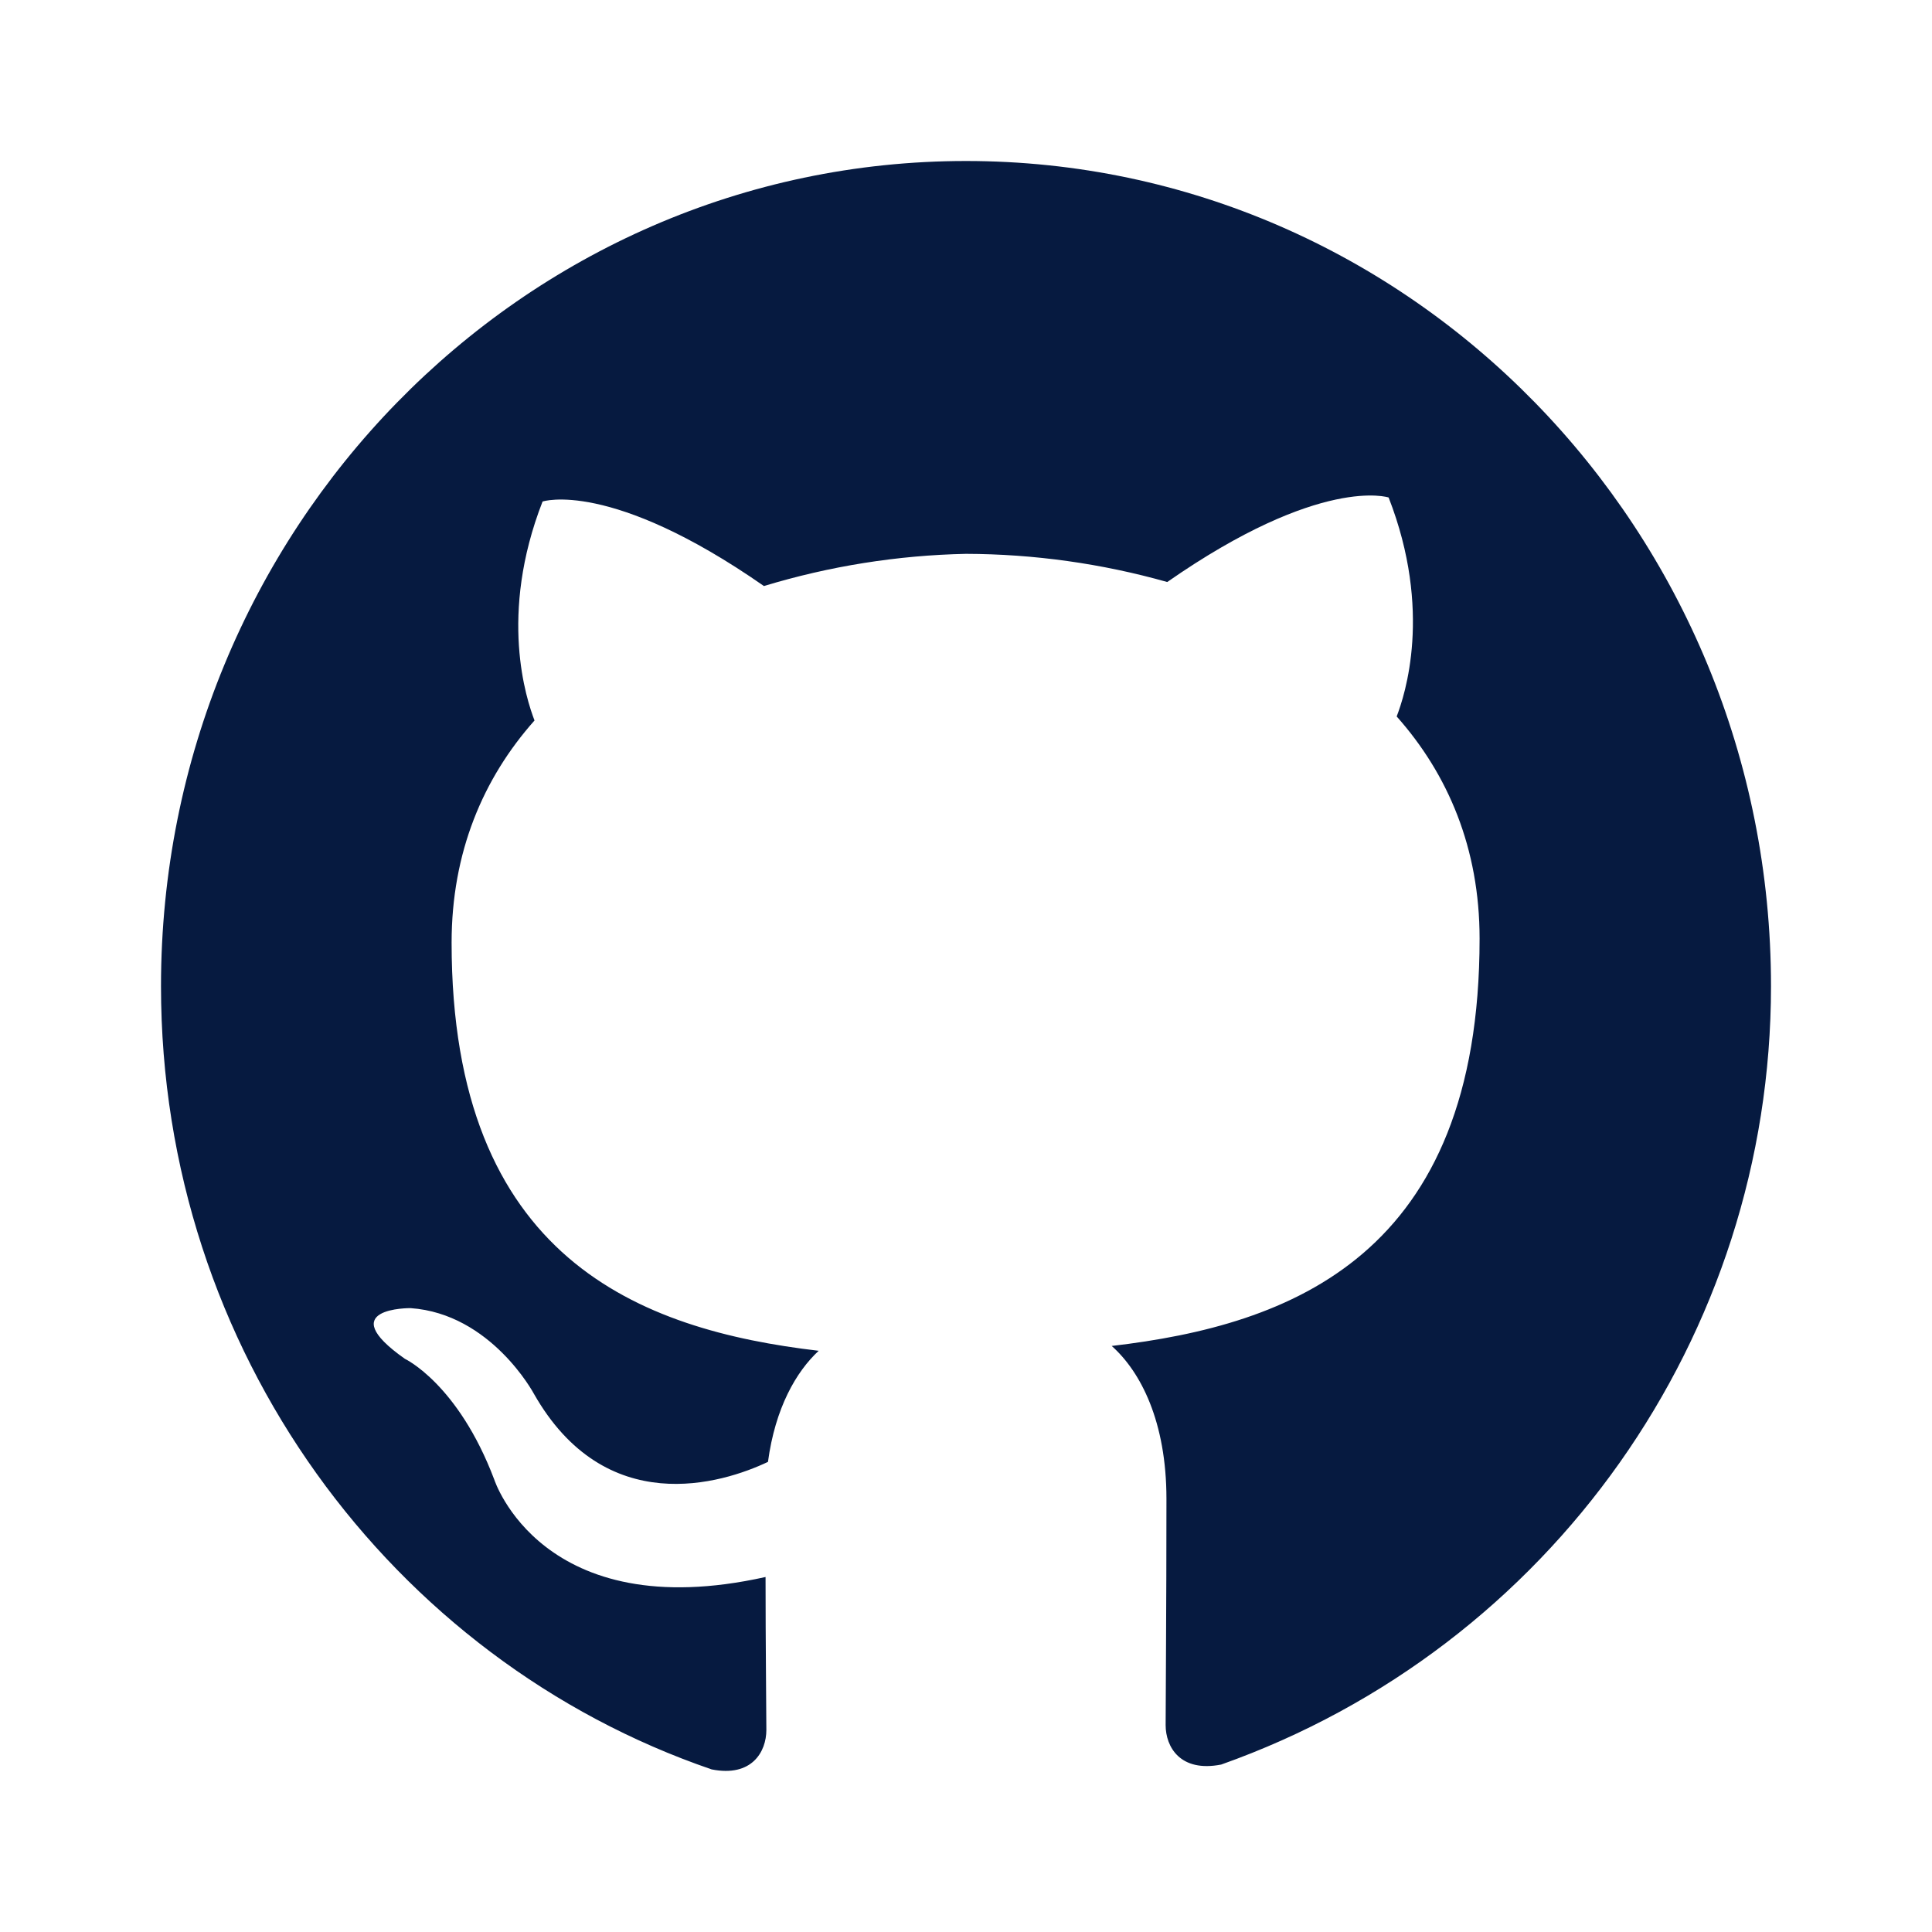
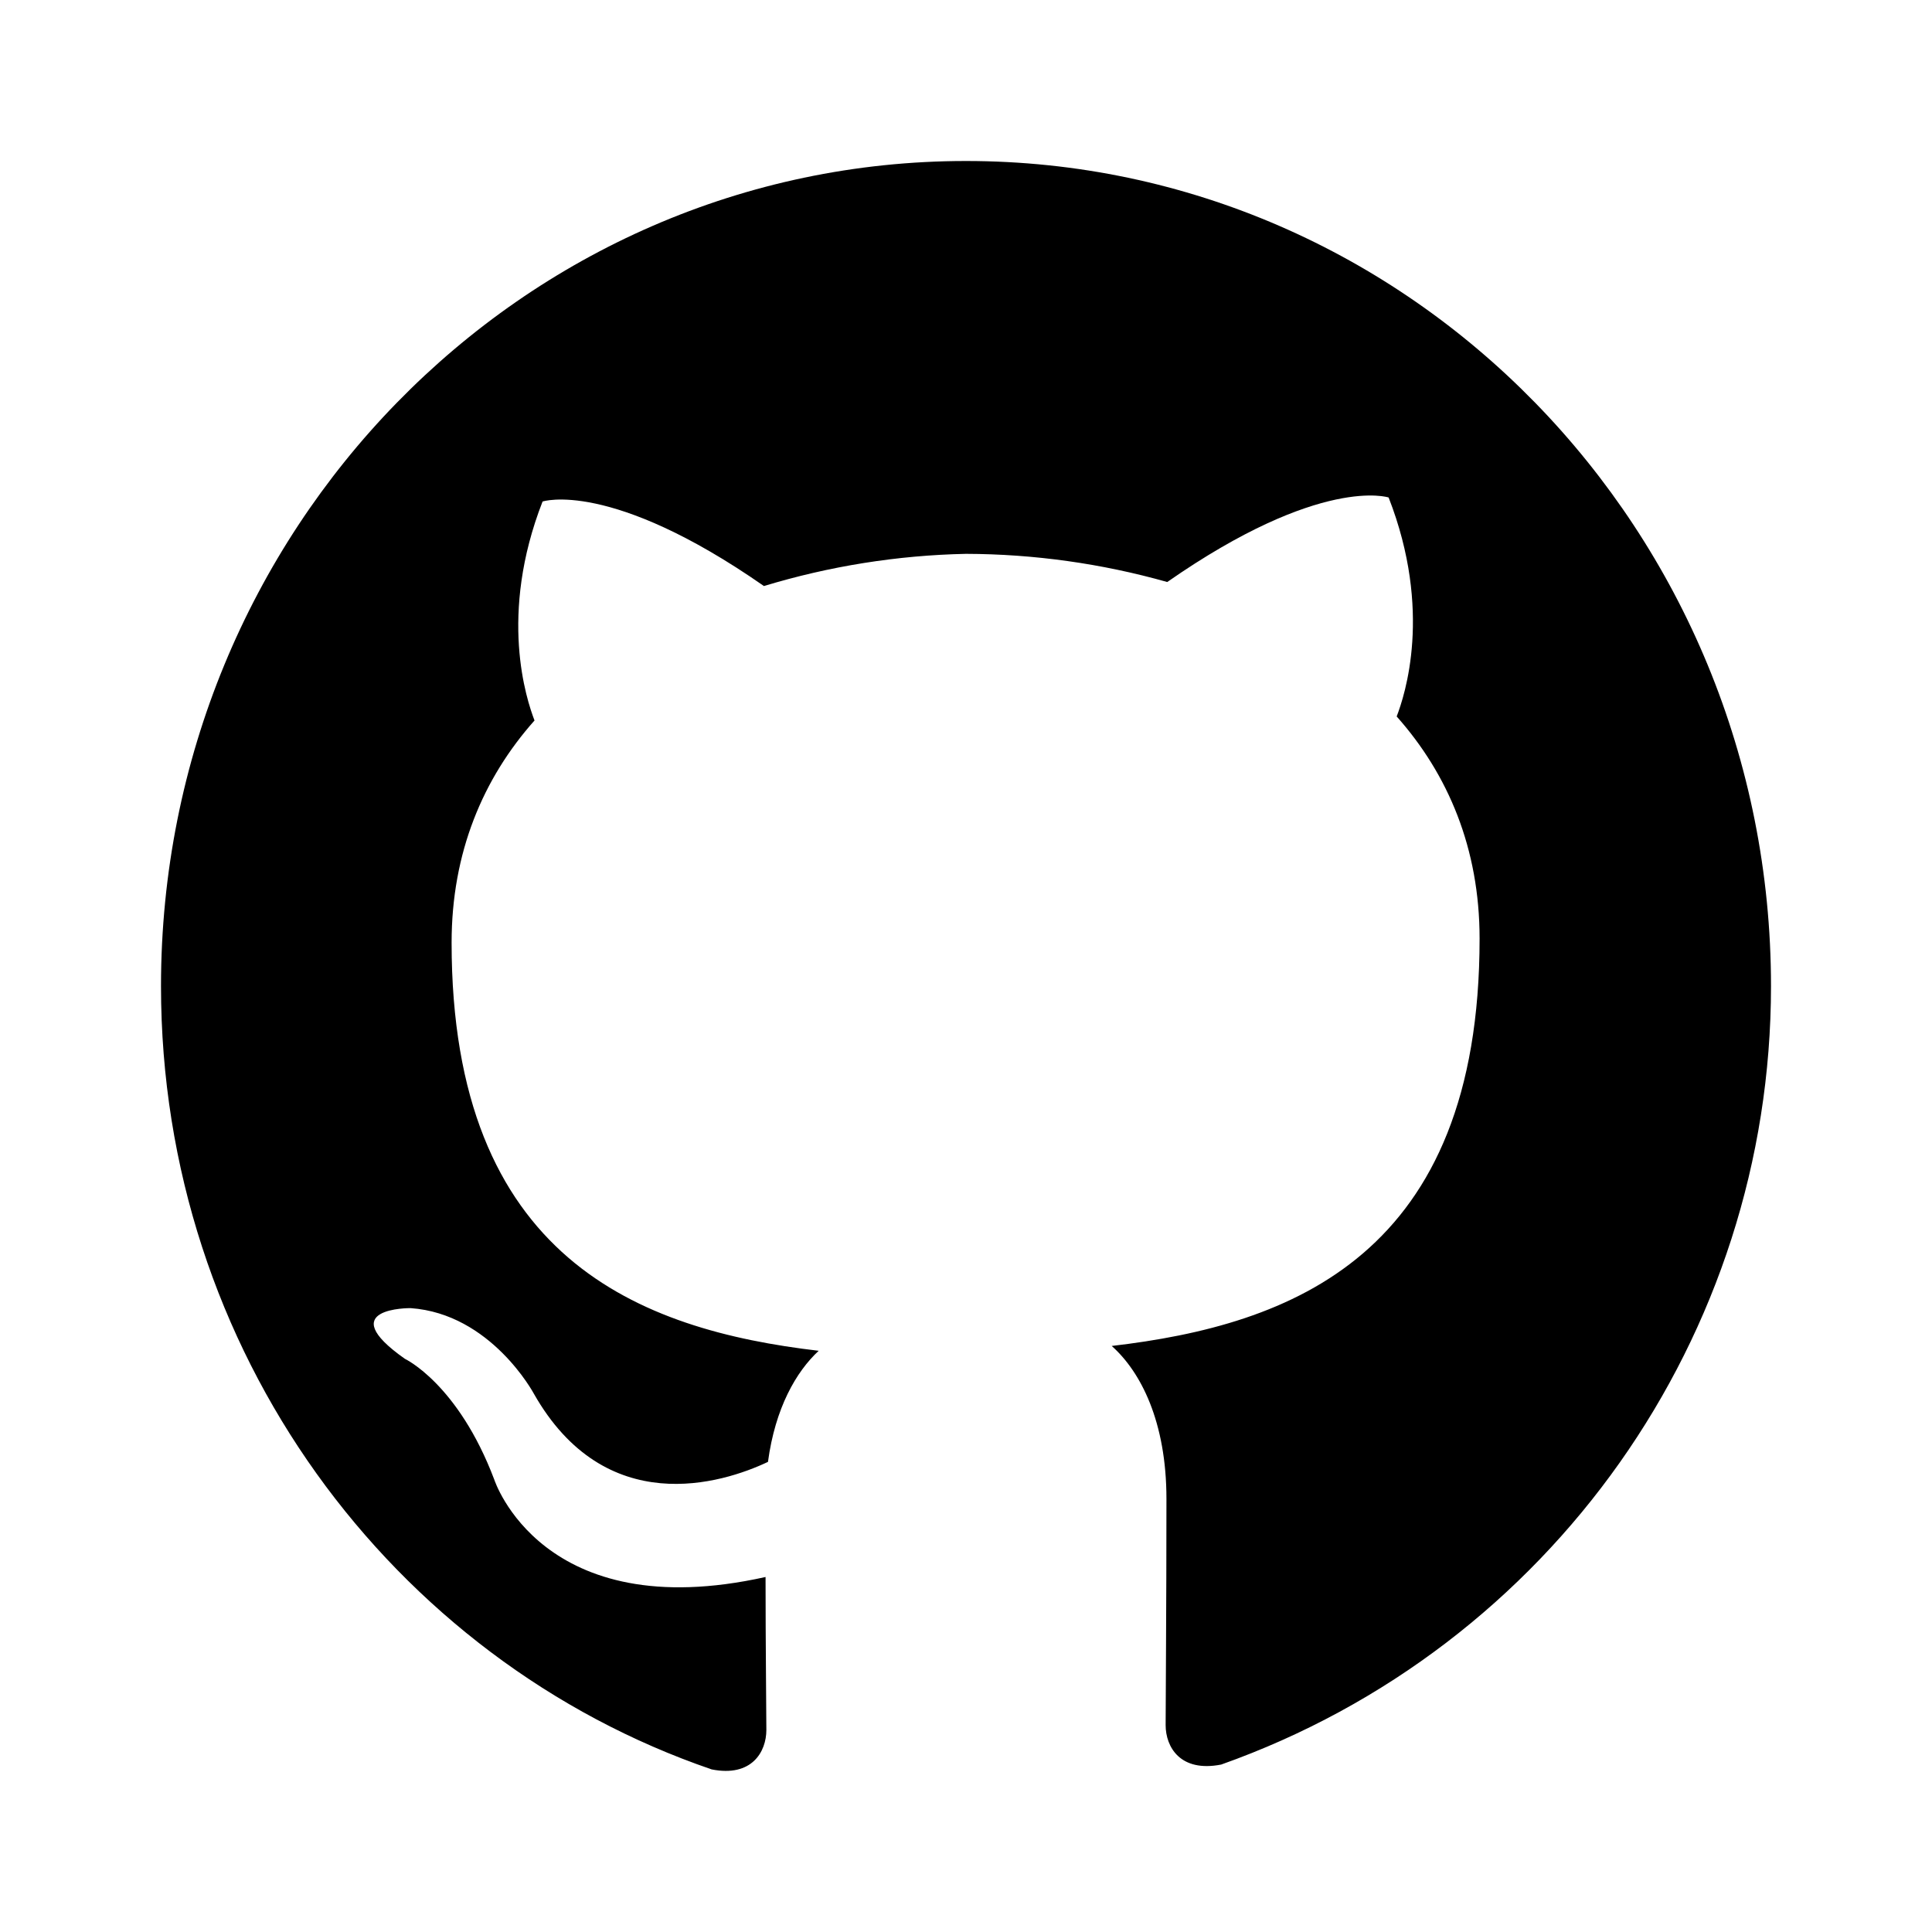
<svg xmlns="http://www.w3.org/2000/svg" viewBox="0 0 24 24">
-   <path fill="#061a40" d="M12 2C6.48 2 2 6.59 2 12.25c0 4.53 2.87 8.37 6.84 9.73.5.1.68-.22.68-.49 0-.24-.01-1.05-.01-1.9-2.78.62-3.37-1.21-3.37-1.21-.45-1.19-1.11-1.5-1.11-1.5-.91-.64.07-.63.07-.63 1 .07 1.53 1.06 1.53 1.06.89 1.57 2.34 1.12 2.91.85.09-.67.35-1.12.63-1.38-2.22-.26-4.56-1.14-4.56-5.07 0-1.12.39-2.04 1.03-2.76-.1-.26-.45-1.31.1-2.72 0 0 .84-.28 2.75 1.05A9.3 9.3 0 0 1 12 6.88a9.3 9.3 0 0 1 2.5.35c1.91-1.33 2.75-1.05 2.75-1.05.55 1.41.2 2.46.1 2.72.64.72 1.03 1.64 1.03 2.76 0 3.94-2.34 4.8-4.57 5.06.36.32.68.94.68 1.9 0 1.37-.01 2.47-.01 2.81 0 .27.18.59.69.49A10.26 10.26 0 0 0 22 12.25C22 6.59 17.52 2 12 2Z" />
+   <path fill="currentColor" d="M12 2C6.48 2 2 6.59 2 12.25c0 4.53 2.87 8.37 6.84 9.73.5.1.68-.22.68-.49 0-.24-.01-1.05-.01-1.9-2.78.62-3.37-1.21-3.37-1.21-.45-1.19-1.11-1.5-1.11-1.5-.91-.64.07-.63.07-.63 1 .07 1.53 1.06 1.53 1.06.89 1.57 2.34 1.12 2.91.85.09-.67.35-1.12.63-1.38-2.22-.26-4.56-1.14-4.56-5.07 0-1.12.39-2.04 1.03-2.76-.1-.26-.45-1.31.1-2.72 0 0 .84-.28 2.75 1.05A9.3 9.3 0 0 1 12 6.88a9.3 9.3 0 0 1 2.5.35c1.91-1.33 2.75-1.05 2.75-1.05.55 1.41.2 2.46.1 2.72.64.72 1.03 1.64 1.03 2.76 0 3.94-2.34 4.8-4.57 5.06.36.32.68.94.68 1.9 0 1.37-.01 2.47-.01 2.81 0 .27.18.59.69.49A10.26 10.26 0 0 0 22 12.25C22 6.59 17.52 2 12 2Z" />
</svg>
